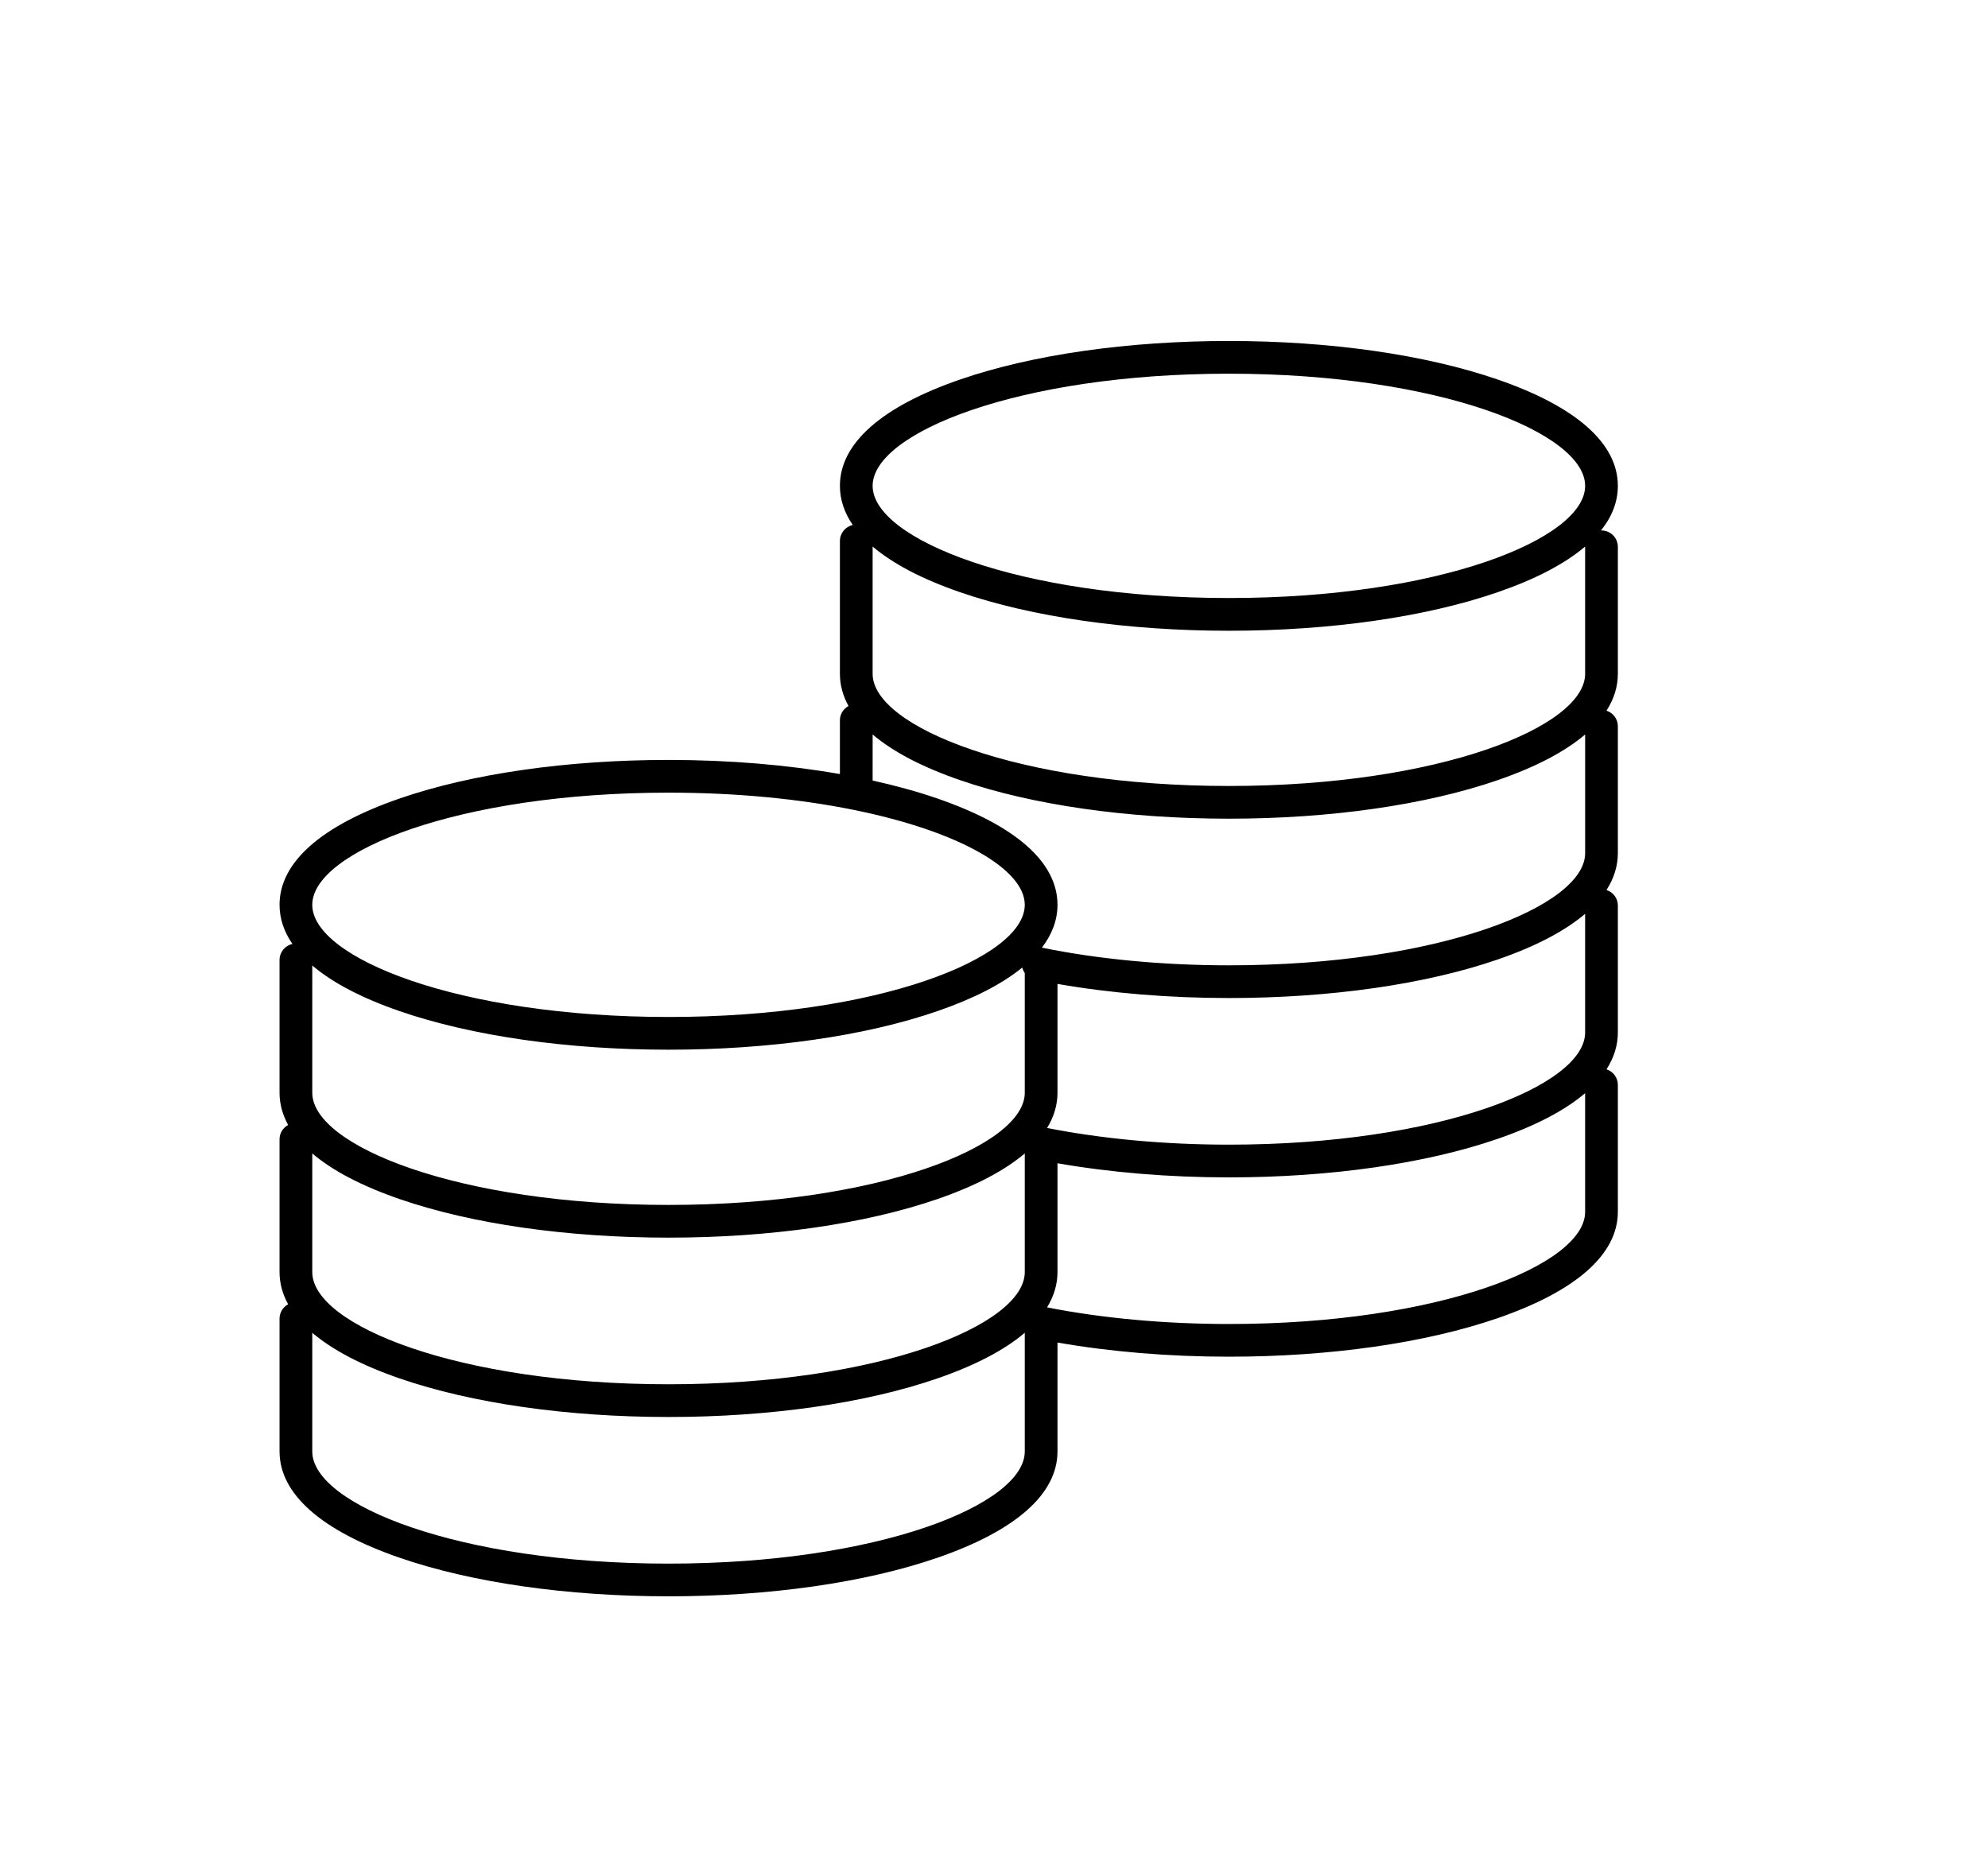
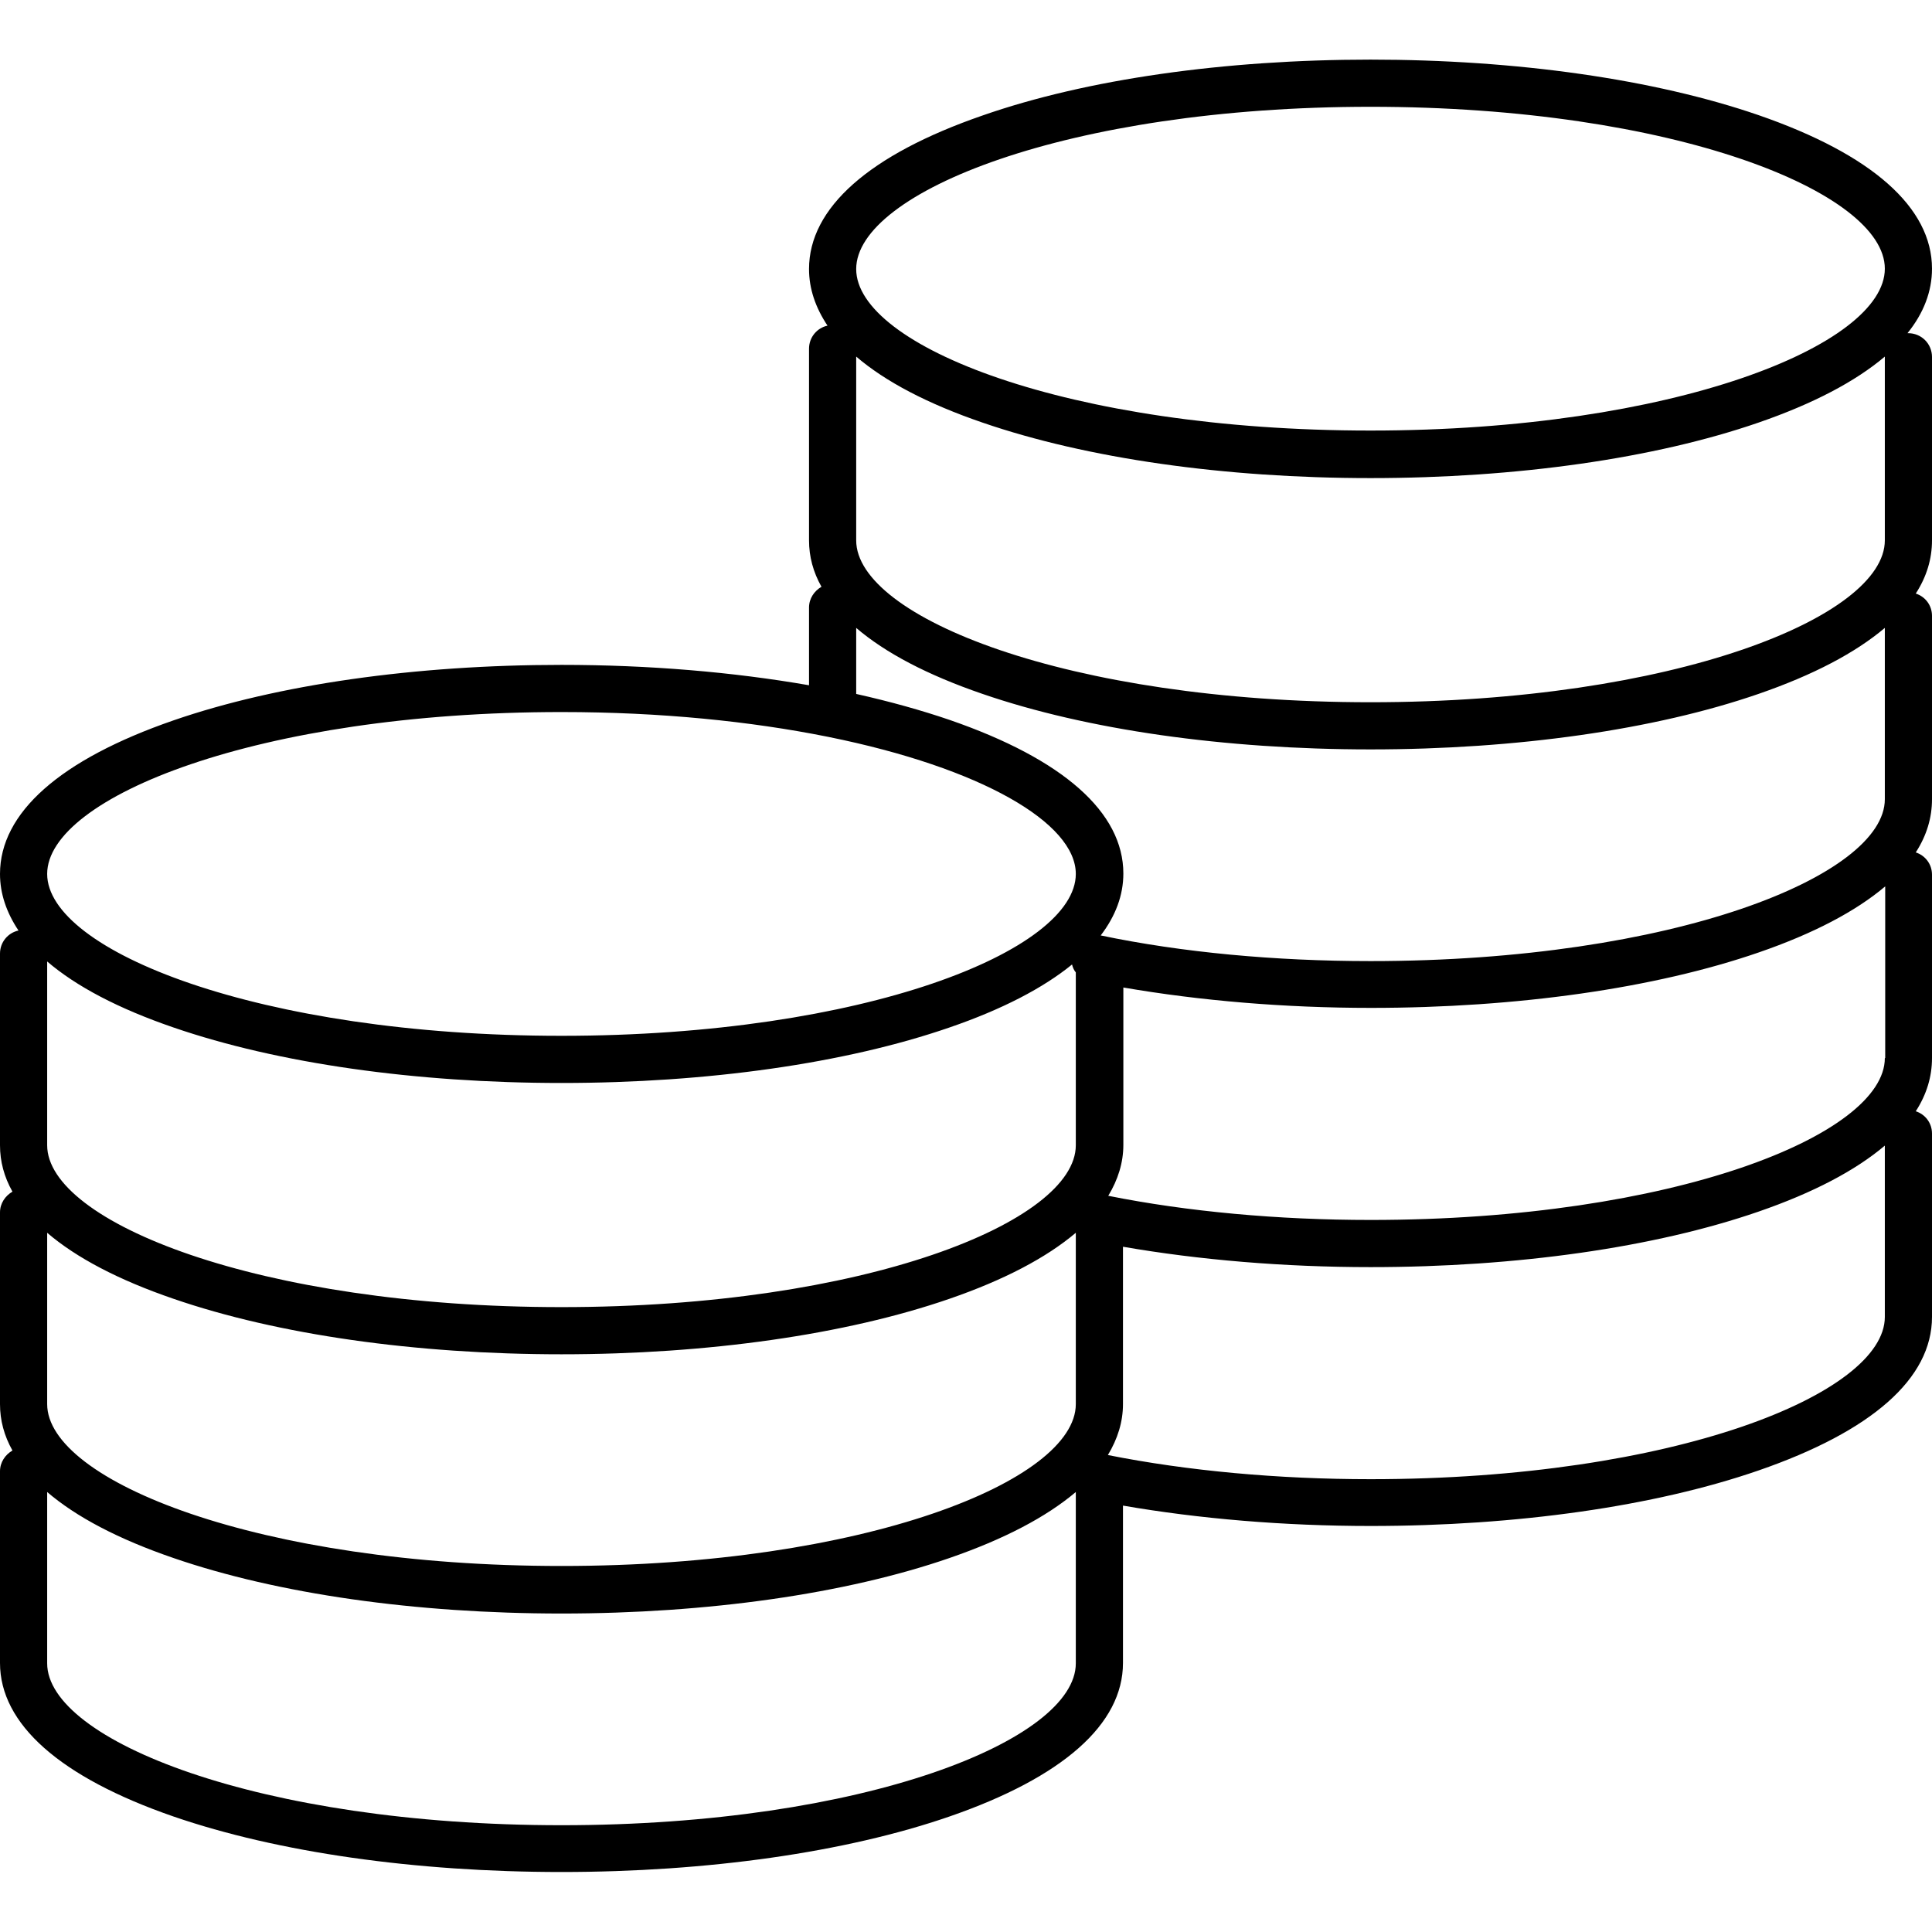
- <svg xmlns="http://www.w3.org/2000/svg" version="1.1" id="Layer_2" x="0px" y="0px" width="243px" height="229px" viewBox="15.917 -7.5 243 229" enable-background="new 15.917 -7.5 243 229" xml:space="preserve">
-   <path d="M211.673,57.358c-0.024,0-0.046,0.006-0.069,0.007c1.368-1.708,2.069-3.536,2.069-5.461c0-5.191-5.079-9.687-14.688-13.002  c-8.807-3.039-20.476-4.712-32.857-4.712s-24.051,1.673-32.858,4.712c-9.608,3.315-14.688,7.812-14.688,13.002  c0,1.674,0.536,3.274,1.573,4.787c-0.899,0.196-1.573,0.994-1.573,1.952v16.24c0,1.364,0.36,2.678,1.051,3.937  c-0.623,0.339-1.051,0.991-1.051,1.75v6.571c-6.426-1.127-13.558-1.728-20.949-1.728c-12.382,0-24.051,1.673-32.858,4.712  c-9.608,3.315-14.688,7.812-14.688,13.002c0,1.674,0.536,3.274,1.573,4.787c-0.899,0.196-1.573,0.994-1.573,1.952v16.239  c0,1.364,0.36,2.679,1.051,3.938c-0.623,0.339-1.051,0.991-1.051,1.75v16.239c0,1.364,0.36,2.678,1.051,3.937  c-0.623,0.339-1.051,0.991-1.051,1.75v16.24c0,5.191,5.079,9.688,14.688,13.003c8.808,3.038,20.477,4.712,32.858,4.712  s24.051-1.674,32.857-4.712c9.608-3.315,14.688-7.812,14.688-13.003v-13.313c6.468,1.132,13.655,1.731,20.95,1.731  c12.382,0,24.051-1.674,32.857-4.712c9.608-3.315,14.688-7.811,14.688-13.002v-15.525c0-0.89-0.585-1.635-1.388-1.895  c0.915-1.43,1.388-2.936,1.388-4.508V103.21c0-0.89-0.585-1.635-1.388-1.895c0.915-1.43,1.388-2.937,1.388-4.508V81.286  c0-0.89-0.585-1.635-1.388-1.895c0.915-1.43,1.388-2.937,1.388-4.508V59.358C213.673,58.253,212.777,57.358,211.673,57.358z   M209.673,118.738c0,6.486-17.883,13.714-43.545,13.714c-7.833,0-15.49-0.708-22.219-2.04c0.832-1.37,1.269-2.808,1.269-4.306  v-13.308c6.472,1.133,13.651,1.727,20.95,1.727c12.382,0,24.051-1.674,32.857-4.712c4.646-1.603,8.222-3.485,10.688-5.585V118.738z   M140.872,110.798c0.061,0.241,0.164,0.467,0.306,0.667v14.641c0,6.487-17.883,13.715-43.545,13.715s-43.546-7.228-43.546-13.715  v-15.56c2.466,2.1,6.042,3.981,10.688,5.584c8.808,3.038,20.477,4.712,32.858,4.712s24.051-1.674,32.857-4.712  C134.949,114.592,138.419,112.797,140.872,110.798z M54.087,133.525c2.466,2.1,6.042,3.981,10.688,5.584  c8.807,3.038,20.477,4.712,32.858,4.712s24.051-1.674,32.857-4.712c4.646-1.603,8.222-3.484,10.688-5.584v14.509  c0,6.487-17.883,13.715-43.545,13.715s-43.546-7.228-43.546-13.715C54.087,148.034,54.087,133.525,54.087,133.525z M122.583,59.323  c2.466,2.1,6.042,3.981,10.688,5.584c8.807,3.039,20.477,4.712,32.858,4.712s24.051-1.673,32.857-4.712  c4.648-1.604,8.225-3.486,10.691-5.587c0,0.013-0.004,0.025-0.004,0.039v15.525c0,6.487-17.883,13.714-43.545,13.714  s-43.546-7.228-43.546-13.714V59.323H122.583z M166.128,38.19c25.662,0,43.545,7.228,43.545,13.714s-17.883,13.714-43.545,13.714  s-43.546-7.228-43.546-13.714S140.465,38.19,166.128,38.19z M122.583,82.301c2.466,2.1,6.042,3.981,10.688,5.584  c8.808,3.039,20.477,4.712,32.858,4.712s24.051-1.673,32.857-4.712c4.646-1.603,8.222-3.484,10.688-5.584V96.81  c0,6.487-17.883,13.715-43.545,13.715c-8.069,0-15.969-0.747-22.855-2.16c1.253-1.644,1.904-3.396,1.904-5.237  c0-5.191-5.079-9.687-14.688-13.002c-2.431-0.839-5.086-1.569-7.908-2.194L122.583,82.301L122.583,82.301z M97.633,89.414  c8.459,0,16.065,0.789,22.472,2.074c0.052,0.013,0.104,0.023,0.157,0.031c12.936,2.62,20.916,7.278,20.916,11.609  c0,6.487-17.883,13.714-43.545,13.714s-43.546-7.228-43.546-13.714S71.971,89.414,97.633,89.414z M97.633,183.677  c-25.662,0-43.546-7.228-43.546-13.715v-14.509c2.466,2.1,6.042,3.981,10.688,5.584c8.808,3.038,20.477,4.712,32.858,4.712  s24.051-1.674,32.857-4.712c4.646-1.603,8.222-3.484,10.688-5.584v14.509C141.178,176.449,123.295,183.677,97.633,183.677z   M166.128,154.38c-7.819,0-15.495-0.705-22.222-2.034c0.835-1.372,1.272-2.812,1.272-4.311v-13.309  c6.466,1.132,13.644,1.727,20.95,1.727c12.382,0,24.051-1.674,32.857-4.712c4.646-1.603,8.222-3.484,10.688-5.584v14.51  C209.673,147.152,191.79,154.38,166.128,154.38z" />
+ <svg xmlns="http://www.w3.org/2000/svg" version="1.1" id="Layer_4" x="0px" y="0px" viewBox="0 0 512 512" enable-background="new 0 0 512 512" xml:space="preserve">
+   <path d="M505.7,88.3c-0.1,0-0.1,0-0.2,0c4.3-5.3,6.5-11.1,6.5-17.1c0-16.2-15.9-30.3-46-40.7c-27.6-9.5-64.1-14.7-102.8-14.7  S287.9,21,260.4,30.6c-30.1,10.4-46,24.5-46,40.7c0,5.2,1.7,10.2,4.9,15c-2.8,0.6-4.9,3.1-4.9,6.1v50.8c0,4.3,1.1,8.4,3.3,12.3  c-1.9,1.1-3.3,3.1-3.3,5.5v20.6c-20.1-3.5-42.4-5.4-65.6-5.4c-38.8,0-75.3,5.2-102.8,14.7c-30.1,10.4-46,24.5-46,40.7  c0,5.2,1.7,10.2,4.9,15c-2.8,0.6-4.9,3.1-4.9,6.1v50.8c0,4.3,1.1,8.4,3.3,12.3c-1.9,1.1-3.3,3.1-3.3,5.5v50.8  c0,4.3,1.1,8.4,3.3,12.3c-1.9,1.1-3.3,3.1-3.3,5.5v50.8c0,16.2,15.9,30.3,46,40.7c27.6,9.5,64.1,14.7,102.8,14.7  s75.3-5.2,102.8-14.7c30.1-10.4,46-24.5,46-40.7v-41.7c20.2,3.5,42.7,5.4,65.6,5.4c38.8,0,75.3-5.2,102.8-14.7  c30.1-10.4,46-24.4,46-40.7v-48.6c0-2.8-1.8-5.1-4.3-5.9c2.9-4.5,4.3-9.2,4.3-14.1v-48.6c0-2.8-1.8-5.1-4.3-5.9  c2.9-4.5,4.3-9.2,4.3-14.1v-48.6c0-2.8-1.8-5.1-4.3-5.9c2.9-4.5,4.3-9.2,4.3-14.1V94.6C512,91.1,509.2,88.3,505.7,88.3z   M499.5,280.4c0,20.3-56,42.9-136.3,42.9c-24.5,0-48.5-2.2-69.5-6.4c2.6-4.3,4-8.8,4-13.5v-41.7c20.3,3.5,42.7,5.4,65.6,5.4  c38.8,0,75.3-5.2,102.8-14.7c14.5-5,25.7-10.9,33.5-17.5V280.4z M284.1,255.6c0.2,0.8,0.5,1.5,1,2.1v45.8c0,20.3-56,42.9-136.3,42.9  S12.5,323.8,12.5,303.5v-48.7c7.7,6.6,18.9,12.5,33.5,17.5c27.6,9.5,64.1,14.7,102.8,14.7s75.3-5.2,102.8-14.7  C265.6,267.5,276.5,261.8,284.1,255.6z M12.5,326.7c7.7,6.6,18.9,12.5,33.5,17.5c27.6,9.5,64.1,14.7,102.8,14.7s75.3-5.2,102.8-14.7  c14.5-5,25.7-10.9,33.5-17.5v45.4c0,20.3-56,42.9-136.3,42.9S12.5,392.4,12.5,372.1C12.5,372.1,12.5,326.7,12.5,326.7z M226.9,94.5  c7.7,6.6,18.9,12.5,33.5,17.5c27.6,9.5,64.1,14.7,102.8,14.7s75.3-5.2,102.8-14.7c14.5-5,25.7-10.9,33.5-17.5c0,0,0,0.1,0,0.1v48.6  c0,20.3-56,42.9-136.3,42.9s-136.3-22.6-136.3-42.9L226.9,94.5L226.9,94.5z M363.2,28.3c80.3,0,136.3,22.6,136.3,42.9  s-56,42.9-136.3,42.9S226.9,91.6,226.9,71.3S282.9,28.3,363.2,28.3z M226.9,166.4c7.7,6.6,18.9,12.5,33.5,17.5  c27.6,9.5,64.1,14.7,102.8,14.7s75.3-5.2,102.8-14.7c14.5-5,25.7-10.9,33.5-17.5v45.4c0,20.3-56,42.9-136.3,42.9  c-25.3,0-50-2.3-71.5-6.8c3.9-5.1,6-10.6,6-16.4c0-16.2-15.9-30.3-46-40.7c-7.6-2.6-15.9-4.9-24.8-6.9L226.9,166.4L226.9,166.4z   M148.8,188.7c26.5,0,50.3,2.5,70.3,6.5c0.2,0,0.3,0.1,0.5,0.1c40.5,8.2,65.5,22.8,65.5,36.3c0,20.3-56,42.9-136.3,42.9  S12.5,251.9,12.5,231.6S68.5,188.7,148.8,188.7z M148.8,483.7c-80.3,0-136.3-22.6-136.3-42.9v-45.4c7.7,6.6,18.9,12.5,33.5,17.5  c27.6,9.5,64.1,14.7,102.8,14.7s75.3-5.2,102.8-14.7c14.5-5,25.7-10.9,33.5-17.5v45.4C285.1,461.1,229.1,483.7,148.8,483.7z   M363.2,392c-24.5,0-48.5-2.2-69.6-6.4c2.6-4.3,4-8.8,4-13.5v-41.7c20.2,3.5,42.7,5.4,65.6,5.4c38.8,0,75.3-5.2,102.8-14.7  c14.5-5,25.7-10.9,33.5-17.5v45.4C499.5,369.4,443.5,392,363.2,392z" />
</svg>
